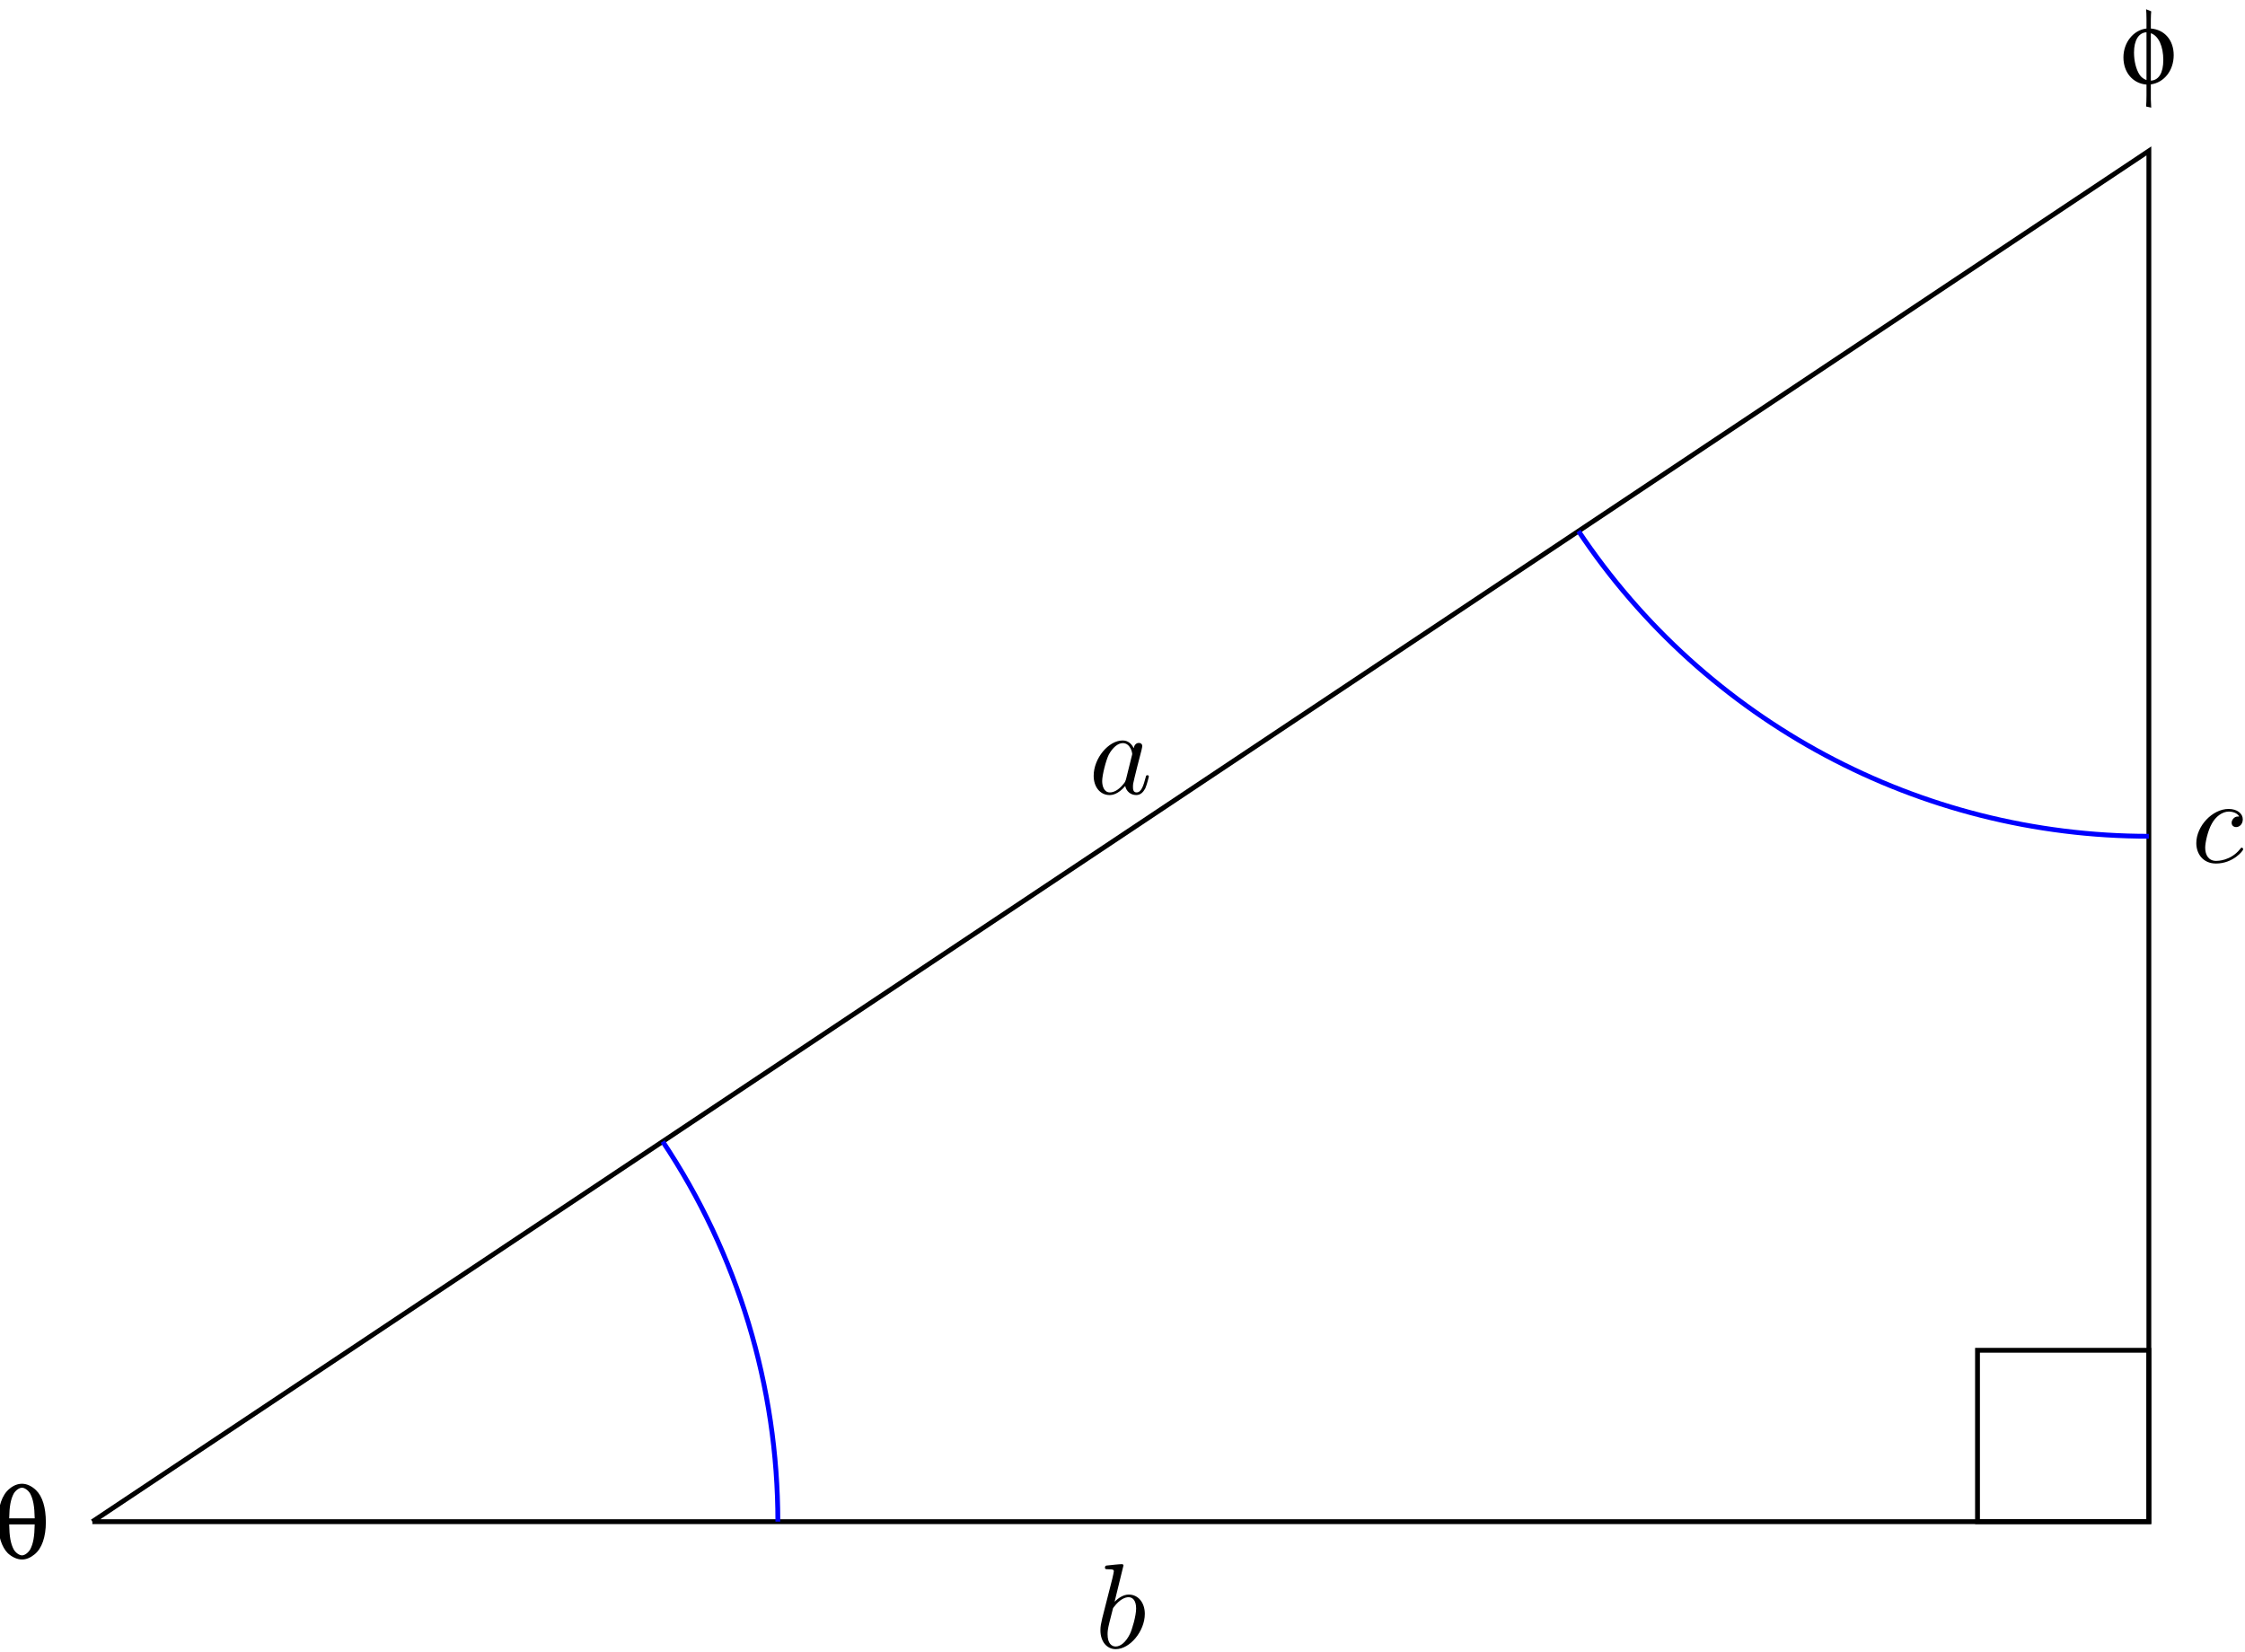
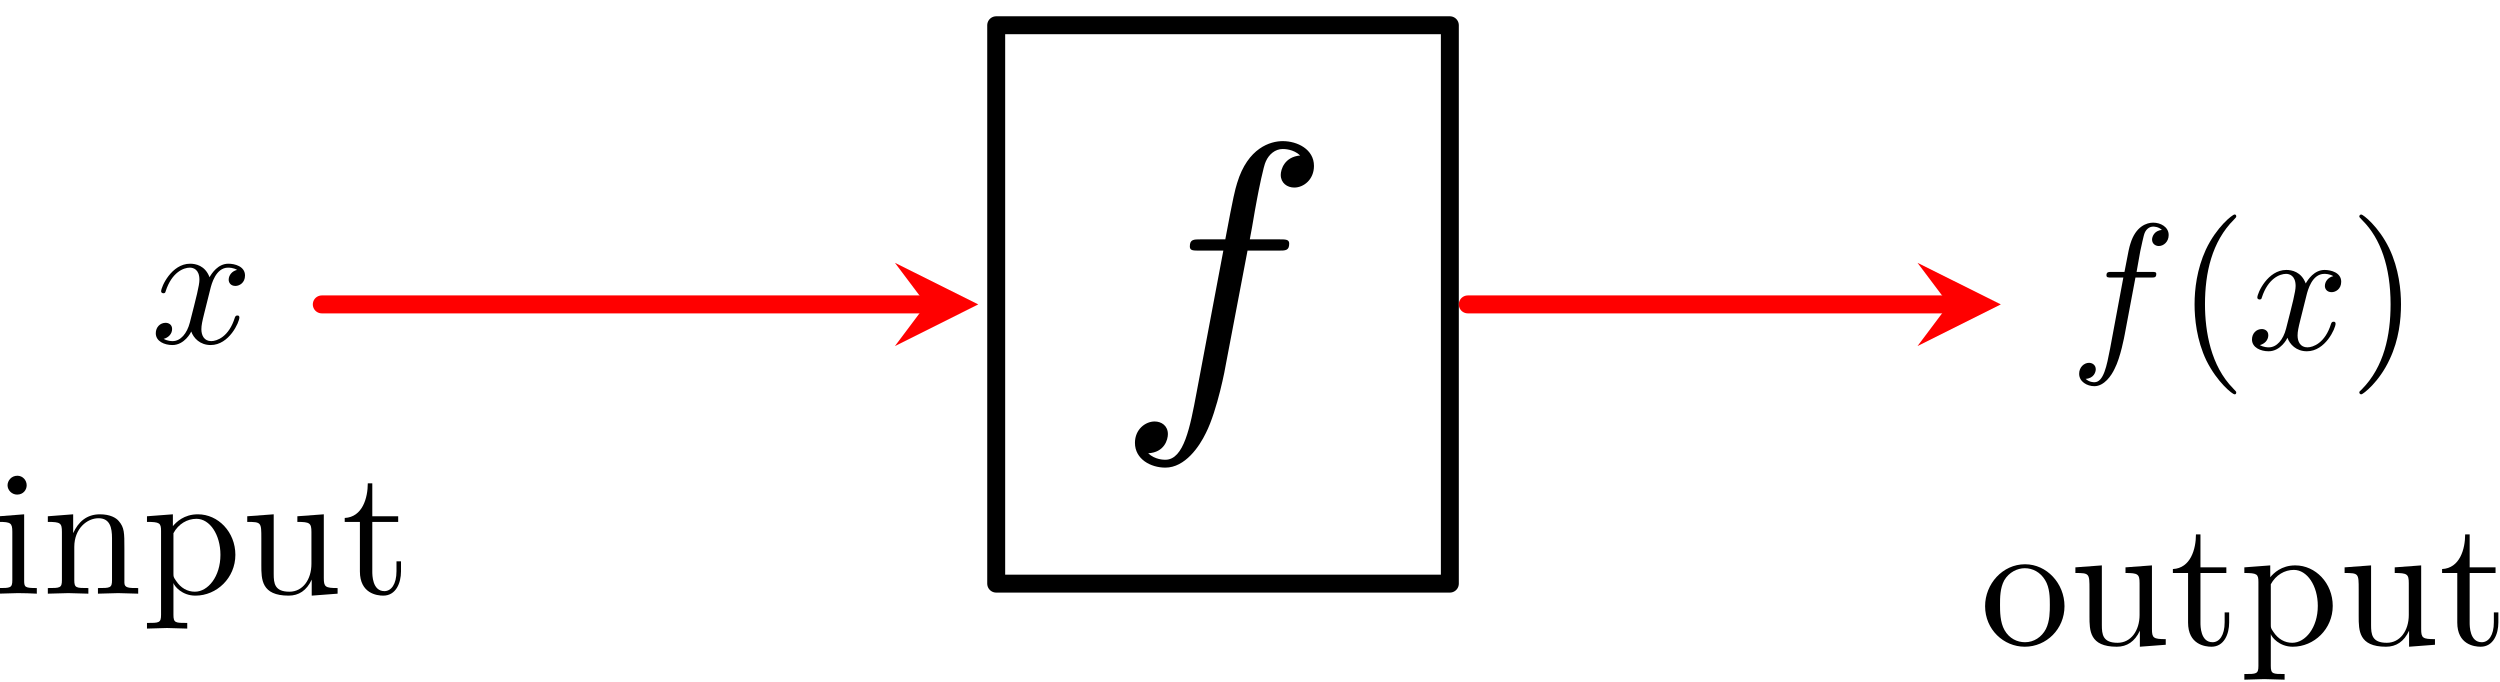
- <svg xmlns="http://www.w3.org/2000/svg" xmlns:xlink="http://www.w3.org/1999/xlink" width="185.67" height="136.612" viewBox="0 0 185.67 136.612">
+ <svg xmlns="http://www.w3.org/2000/svg" xmlns:xlink="http://www.w3.org/1999/xlink" width="138.78" height="37.81" viewBox="0 0 138.78 37.81">
  <defs>
    <g>
      <g id="glyph-0-0">
-         <path d="M 2.375 -6.156 C 2.016 -6.156 1.656 -6.016 1.328 -5.734 C 0.719 -5.234 0.391 -4.266 0.391 -3.016 C 0.391 -1.844 0.688 -0.922 1.203 -0.406 C 1.562 -0.078 1.984 0.109 2.375 0.109 C 2.719 0.109 3.062 -0.031 3.406 -0.312 C 4.016 -0.797 4.344 -1.766 4.344 -2.969 C 4.344 -4.203 4.062 -5.109 3.531 -5.625 C 3.172 -5.969 2.766 -6.156 2.375 -6.156 Z M 3.422 -2.797 C 3.406 -1.781 3.297 -1.188 3.047 -0.719 C 2.875 -0.438 2.594 -0.234 2.375 -0.234 C 2.141 -0.234 1.844 -0.453 1.688 -0.719 C 1.438 -1.188 1.328 -1.781 1.312 -2.797 Z M 1.312 -3.297 C 1.328 -4.281 1.438 -4.875 1.688 -5.344 C 1.844 -5.609 2.141 -5.828 2.375 -5.828 C 2.594 -5.828 2.891 -5.609 3.047 -5.344 C 3.297 -4.875 3.406 -4.281 3.422 -3.297 Z M 1.312 -3.297 " />
+         <path d="M 4.938 -1.422 C 4.938 -1.531 4.859 -1.531 4.828 -1.531 C 4.734 -1.531 4.719 -1.484 4.688 -1.422 C 4.359 -0.344 3.688 -0.109 3.375 -0.109 C 2.984 -0.109 2.828 -0.422 2.828 -0.766 C 2.828 -0.984 2.875 -1.203 2.984 -1.641 L 3.328 -3.016 C 3.391 -3.266 3.625 -4.188 4.312 -4.188 C 4.359 -4.188 4.609 -4.188 4.812 -4.062 C 4.531 -4 4.344 -3.766 4.344 -3.516 C 4.344 -3.359 4.453 -3.172 4.719 -3.172 C 4.938 -3.172 5.25 -3.344 5.25 -3.75 C 5.25 -4.266 4.672 -4.406 4.328 -4.406 C 3.75 -4.406 3.406 -3.875 3.281 -3.656 C 3.031 -4.312 2.5 -4.406 2.203 -4.406 C 1.172 -4.406 0.594 -3.125 0.594 -2.875 C 0.594 -2.766 0.719 -2.766 0.719 -2.766 C 0.797 -2.766 0.828 -2.797 0.844 -2.875 C 1.188 -3.938 1.844 -4.188 2.188 -4.188 C 2.375 -4.188 2.719 -4.094 2.719 -3.516 C 2.719 -3.203 2.547 -2.547 2.188 -1.141 C 2.031 -0.531 1.672 -0.109 1.234 -0.109 C 1.172 -0.109 0.953 -0.109 0.734 -0.234 C 0.984 -0.297 1.203 -0.5 1.203 -0.781 C 1.203 -1.047 0.984 -1.125 0.844 -1.125 C 0.531 -1.125 0.297 -0.875 0.297 -0.547 C 0.297 -0.094 0.781 0.109 1.219 0.109 C 1.891 0.109 2.25 -0.594 2.266 -0.641 C 2.391 -0.281 2.75 0.109 3.344 0.109 C 4.375 0.109 4.938 -1.172 4.938 -1.422 Z M 4.938 -1.422 " />
      </g>
      <g id="glyph-0-1">
-         <path d="M 2.5 0.062 C 3.609 -0.094 4.391 -1.094 4.391 -2.359 C 4.391 -3.594 3.641 -4.469 2.5 -4.562 L 2.5 -5.281 C 2.5 -5.609 2.516 -5.781 2.531 -5.984 L 2.109 -6.156 C 2.125 -5.938 2.141 -5.719 2.141 -5.359 L 2.141 -4.562 C 1.062 -4.438 0.234 -3.406 0.234 -2.172 C 0.234 -0.922 1.016 -0.016 2.141 0.078 L 2.141 0.984 C 2.141 1.391 2.125 1.641 2.109 1.891 L 2.531 1.984 C 2.516 1.688 2.516 1.672 2.5 1.281 Z M 2.141 -0.297 C 1.891 -0.391 1.703 -0.531 1.562 -0.75 C 1.281 -1.188 1.109 -1.859 1.109 -2.578 C 1.109 -3.594 1.5 -4.219 2.141 -4.25 Z M 2.5 -4.172 C 3.141 -3.953 3.531 -3.094 3.531 -1.953 C 3.531 -0.891 3.156 -0.281 2.5 -0.25 Z M 2.5 -4.172 " />
+         <path d="M 5.5 -6.344 C 5.5 -6.797 5.047 -7.031 4.641 -7.031 C 4.297 -7.031 3.672 -6.844 3.375 -5.859 C 3.312 -5.656 3.281 -5.547 3.047 -4.297 L 2.359 -4.297 C 2.156 -4.297 2.047 -4.297 2.047 -4.109 C 2.047 -3.984 2.141 -3.984 2.328 -3.984 L 2.984 -3.984 L 2.25 -0.047 C 2.062 0.922 1.891 1.828 1.375 1.828 C 1.328 1.828 1.094 1.828 0.891 1.641 C 1.359 1.609 1.453 1.25 1.453 1.109 C 1.453 0.875 1.266 0.75 1.078 0.75 C 0.812 0.75 0.531 0.984 0.531 1.359 C 0.531 1.797 0.969 2.047 1.375 2.047 C 1.922 2.047 2.328 1.453 2.5 1.078 C 2.828 0.453 3.047 -0.75 3.062 -0.828 L 3.656 -3.984 L 4.516 -3.984 C 4.719 -3.984 4.812 -3.984 4.812 -4.188 C 4.812 -4.297 4.719 -4.297 4.547 -4.297 L 3.719 -4.297 C 3.828 -4.875 3.812 -4.859 3.922 -5.438 C 3.969 -5.641 4.109 -6.344 4.172 -6.469 C 4.25 -6.656 4.422 -6.812 4.641 -6.812 C 4.672 -6.812 4.938 -6.812 5.125 -6.625 C 4.688 -6.594 4.578 -6.234 4.578 -6.094 C 4.578 -5.859 4.766 -5.734 4.953 -5.734 C 5.219 -5.734 5.5 -5.969 5.5 -6.344 Z M 5.5 -6.344 " />
      </g>
      <g id="glyph-1-0">
-         <path d="M 4.969 -1.422 C 4.969 -1.531 4.875 -1.531 4.844 -1.531 C 4.75 -1.531 4.734 -1.484 4.703 -1.344 C 4.531 -0.703 4.359 -0.109 3.953 -0.109 C 3.672 -0.109 3.656 -0.375 3.656 -0.562 C 3.656 -0.781 3.672 -0.875 3.781 -1.312 L 4 -2.203 L 4.359 -3.594 C 4.422 -3.875 4.422 -3.891 4.422 -3.938 C 4.422 -4.109 4.312 -4.203 4.141 -4.203 C 3.891 -4.203 3.75 -3.984 3.719 -3.766 C 3.531 -4.141 3.25 -4.406 2.797 -4.406 C 1.641 -4.406 0.406 -2.938 0.406 -1.484 C 0.406 -0.547 0.953 0.109 1.719 0.109 C 1.922 0.109 2.422 0.062 3.016 -0.641 C 3.094 -0.219 3.453 0.109 3.922 0.109 C 4.281 0.109 4.5 -0.125 4.672 -0.438 C 4.828 -0.797 4.969 -1.422 4.969 -1.422 Z M 3.562 -3.141 L 3.078 -1.188 C 3.016 -1 3.016 -0.984 2.875 -0.812 C 2.438 -0.266 2.031 -0.109 1.75 -0.109 C 1.25 -0.109 1.109 -0.656 1.109 -1.047 C 1.109 -1.547 1.422 -2.766 1.656 -3.234 C 1.969 -3.812 2.406 -4.188 2.812 -4.188 C 3.453 -4.188 3.594 -3.375 3.594 -3.312 C 3.594 -3.25 3.578 -3.188 3.562 -3.141 Z M 3.562 -3.141 " />
+         <path d="M 2.469 0 L 2.469 -0.312 C 1.797 -0.312 1.766 -0.359 1.766 -0.75 L 1.766 -4.406 L 0.375 -4.297 L 0.375 -3.984 C 1.016 -3.984 1.109 -3.922 1.109 -3.438 L 1.109 -0.75 C 1.109 -0.312 1 -0.312 0.328 -0.312 L 0.328 0 L 1.422 -0.031 C 1.781 -0.031 2.125 -0.016 2.469 0 Z M 1.906 -6.016 C 1.906 -6.297 1.688 -6.547 1.391 -6.547 C 1.047 -6.547 0.844 -6.266 0.844 -6.016 C 0.844 -5.75 1.078 -5.5 1.375 -5.5 C 1.719 -5.5 1.906 -5.766 1.906 -6.016 Z M 1.906 -6.016 " />
      </g>
      <g id="glyph-1-1">
-         <path d="M 4.281 -1.062 C 4.281 -1.125 4.234 -1.203 4.172 -1.203 C 4.109 -1.203 4.094 -1.172 4.031 -1.094 C 3.25 -0.109 2.156 -0.109 2.047 -0.109 C 1.422 -0.109 1.141 -0.594 1.141 -1.203 C 1.141 -1.609 1.344 -2.578 1.688 -3.188 C 2 -3.766 2.547 -4.188 3.094 -4.188 C 3.422 -4.188 3.812 -4.062 3.953 -3.781 C 3.781 -3.781 3.656 -3.781 3.516 -3.656 C 3.344 -3.5 3.328 -3.328 3.328 -3.266 C 3.328 -3.016 3.516 -2.906 3.703 -2.906 C 3.984 -2.906 4.25 -3.156 4.25 -3.547 C 4.25 -4.031 3.781 -4.406 3.078 -4.406 C 1.734 -4.406 0.406 -2.984 0.406 -1.578 C 0.406 -0.672 0.984 0.109 2.031 0.109 C 3.453 0.109 4.281 -0.953 4.281 -1.062 Z M 4.281 -1.062 " />
+         <path d="M 5.328 0 L 5.328 -0.312 C 4.812 -0.312 4.562 -0.312 4.562 -0.609 L 4.562 -2.516 C 4.562 -3.375 4.562 -3.672 4.25 -4.031 C 4.109 -4.203 3.781 -4.406 3.203 -4.406 C 2.469 -4.406 2 -3.984 1.719 -3.359 L 1.719 -4.406 L 0.312 -4.297 L 0.312 -3.984 C 1.016 -3.984 1.094 -3.922 1.094 -3.422 L 1.094 -0.75 C 1.094 -0.312 0.984 -0.312 0.312 -0.312 L 0.312 0 L 1.453 -0.031 L 2.562 0 L 2.562 -0.312 C 1.891 -0.312 1.781 -0.312 1.781 -0.75 L 1.781 -2.594 C 1.781 -3.625 2.5 -4.188 3.125 -4.188 C 3.766 -4.188 3.875 -3.656 3.875 -3.078 L 3.875 -0.75 C 3.875 -0.312 3.766 -0.312 3.094 -0.312 L 3.094 0 L 4.219 -0.031 Z M 5.328 0 " />
      </g>
      <g id="glyph-1-2">
-         <path d="M 4.141 -2.812 C 4.141 -3.719 3.609 -4.406 2.812 -4.406 C 2.359 -4.406 1.938 -4.109 1.641 -3.812 L 2.375 -6.812 C 2.375 -6.812 2.375 -6.922 2.25 -6.922 C 2.031 -6.922 1.297 -6.844 1.031 -6.812 C 0.953 -6.812 0.844 -6.797 0.844 -6.625 C 0.844 -6.5 0.938 -6.5 1.094 -6.5 C 1.562 -6.5 1.578 -6.438 1.578 -6.328 C 1.578 -6.266 1.5 -5.922 1.453 -5.719 L 0.625 -2.469 C 0.516 -1.969 0.469 -1.797 0.469 -1.453 C 0.469 -0.516 1 0.109 1.734 0.109 C 2.906 0.109 4.141 -1.375 4.141 -2.812 Z M 2.906 -1.141 C 2.578 -0.469 2.125 -0.109 1.734 -0.109 C 1.391 -0.109 1.062 -0.375 1.062 -1.109 C 1.062 -1.312 1.062 -1.5 1.219 -2.125 L 1.453 -3.047 C 1.5 -3.266 1.5 -3.281 1.594 -3.391 C 2.078 -4.031 2.531 -4.188 2.797 -4.188 C 3.156 -4.188 3.422 -3.891 3.422 -3.25 C 3.422 -2.656 3.094 -1.516 2.906 -1.141 Z M 2.906 -1.141 " />
+         <path d="M 5.188 -2.156 C 5.188 -3.422 4.234 -4.406 3.109 -4.406 C 2.328 -4.406 1.906 -3.969 1.719 -3.75 L 1.719 -4.406 L 0.281 -4.297 L 0.281 -3.984 C 0.984 -3.984 1.062 -3.922 1.062 -3.484 L 1.062 1.172 C 1.062 1.625 0.953 1.625 0.281 1.625 L 0.281 1.938 L 1.391 1.906 L 2.516 1.938 L 2.516 1.625 C 1.859 1.625 1.75 1.625 1.75 1.172 L 1.75 -0.594 C 1.797 -0.422 2.219 0.109 2.969 0.109 C 4.156 0.109 5.188 -0.875 5.188 -2.156 Z M 4.359 -2.156 C 4.359 -0.953 3.672 -0.109 2.938 -0.109 C 2.531 -0.109 2.156 -0.312 1.891 -0.719 C 1.75 -0.922 1.75 -0.938 1.75 -1.141 L 1.75 -3.359 C 2.031 -3.875 2.516 -4.156 3.031 -4.156 C 3.766 -4.156 4.359 -3.281 4.359 -2.156 Z M 4.359 -2.156 " />
+       </g>
+       <g id="glyph-1-3">
+         <path d="M 5.328 0 L 5.328 -0.312 C 4.641 -0.312 4.562 -0.375 4.562 -0.875 L 4.562 -4.406 L 3.094 -4.297 L 3.094 -3.984 C 3.781 -3.984 3.875 -3.922 3.875 -3.422 L 3.875 -1.656 C 3.875 -0.781 3.391 -0.109 2.656 -0.109 C 1.828 -0.109 1.781 -0.578 1.781 -1.094 L 1.781 -4.406 L 0.312 -4.297 L 0.312 -3.984 C 1.094 -3.984 1.094 -3.953 1.094 -3.078 L 1.094 -1.578 C 1.094 -0.797 1.094 0.109 2.609 0.109 C 3.172 0.109 3.609 -0.172 3.891 -0.781 L 3.891 0.109 Z M 5.328 0 " />
+       </g>
+       <g id="glyph-1-4">
+         <path d="M 3.312 -1.234 L 3.312 -1.797 L 3.062 -1.797 L 3.062 -1.25 C 3.062 -0.516 2.766 -0.141 2.391 -0.141 C 1.719 -0.141 1.719 -1.047 1.719 -1.219 L 1.719 -3.984 L 3.156 -3.984 L 3.156 -4.297 L 1.719 -4.297 L 1.719 -6.125 L 1.469 -6.125 C 1.469 -5.312 1.172 -4.25 0.188 -4.203 L 0.188 -3.984 L 1.031 -3.984 L 1.031 -1.234 C 1.031 -0.016 1.969 0.109 2.328 0.109 C 3.031 0.109 3.312 -0.594 3.312 -1.234 Z M 3.312 -1.234 " />
+       </g>
+       <g id="glyph-1-5">
+         <path d="M 4.688 -2.141 C 4.688 -3.406 3.703 -4.469 2.5 -4.469 C 1.25 -4.469 0.281 -3.375 0.281 -2.141 C 0.281 -0.844 1.312 0.109 2.484 0.109 C 3.688 0.109 4.688 -0.875 4.688 -2.141 Z M 3.875 -2.219 C 3.875 -1.859 3.875 -1.312 3.656 -0.875 C 3.422 -0.422 2.984 -0.141 2.5 -0.141 C 2.062 -0.141 1.625 -0.344 1.359 -0.812 C 1.109 -1.25 1.109 -1.859 1.109 -2.219 C 1.109 -2.609 1.109 -3.141 1.344 -3.578 C 1.609 -4.031 2.078 -4.25 2.484 -4.25 C 2.922 -4.25 3.344 -4.031 3.609 -3.594 C 3.875 -3.172 3.875 -2.594 3.875 -2.219 Z M 3.875 -2.219 " />
+       </g>
+       <g id="glyph-2-0">
+         <path d="M 11 -12.672 C 11 -13.594 10.078 -14.047 9.266 -14.047 C 8.594 -14.047 7.328 -13.688 6.734 -11.719 C 6.609 -11.297 6.547 -11.094 6.078 -8.594 L 4.703 -8.594 C 4.328 -8.594 4.109 -8.594 4.109 -8.203 C 4.109 -7.969 4.281 -7.969 4.656 -7.969 L 5.969 -7.969 L 4.484 -0.094 C 4.125 1.828 3.781 3.641 2.75 3.641 C 2.672 3.641 2.172 3.641 1.797 3.281 C 2.703 3.234 2.891 2.516 2.891 2.219 C 2.891 1.75 2.531 1.516 2.156 1.516 C 1.641 1.516 1.062 1.953 1.062 2.703 C 1.062 3.609 1.938 4.078 2.75 4.078 C 3.844 4.078 4.641 2.906 5 2.156 C 5.641 0.891 6.094 -1.516 6.109 -1.656 L 7.312 -7.969 L 9.031 -7.969 C 9.422 -7.969 9.625 -7.969 9.625 -8.359 C 9.625 -8.594 9.422 -8.594 9.078 -8.594 L 7.438 -8.594 C 7.656 -9.734 7.625 -9.703 7.844 -10.859 C 7.922 -11.281 8.203 -12.688 8.328 -12.922 C 8.5 -13.312 8.844 -13.609 9.266 -13.609 C 9.344 -13.609 9.859 -13.609 10.234 -13.25 C 9.359 -13.172 9.156 -12.469 9.156 -12.172 C 9.156 -11.719 9.516 -11.469 9.906 -11.469 C 10.422 -11.469 11 -11.906 11 -12.672 Z M 11 -12.672 " />
+       </g>
+       <g id="glyph-3-0">
+         <path d="M 3.297 2.391 C 3.297 2.359 3.297 2.344 3.125 2.172 C 1.891 0.922 1.562 -0.969 1.562 -2.5 C 1.562 -4.234 1.938 -5.969 3.172 -7.203 C 3.297 -7.328 3.297 -7.344 3.297 -7.375 C 3.297 -7.453 3.266 -7.484 3.203 -7.484 C 3.094 -7.484 2.203 -6.797 1.609 -5.531 C 1.109 -4.438 0.984 -3.328 0.984 -2.5 C 0.984 -1.719 1.094 -0.516 1.641 0.625 C 2.25 1.844 3.094 2.5 3.203 2.5 C 3.266 2.5 3.297 2.469 3.297 2.391 Z M 3.297 2.391 " />
+       </g>
+       <g id="glyph-3-1">
+         <path d="M 2.875 -2.5 C 2.875 -3.266 2.766 -4.469 2.219 -5.609 C 1.625 -6.828 0.766 -7.484 0.672 -7.484 C 0.609 -7.484 0.562 -7.438 0.562 -7.375 C 0.562 -7.344 0.562 -7.328 0.75 -7.141 C 1.734 -6.156 2.297 -4.578 2.297 -2.5 C 2.297 -0.781 1.938 0.969 0.703 2.219 C 0.562 2.344 0.562 2.359 0.562 2.391 C 0.562 2.453 0.609 2.5 0.672 2.5 C 0.766 2.5 1.672 1.812 2.25 0.547 C 2.766 -0.547 2.875 -1.656 2.875 -2.5 Z M 2.875 -2.5 " />
      </g>
    </g>
    <clipPath id="clip-0">
-       <path clip-rule="nonzero" d="M 181 66 L 185.504 66 L 185.504 72 L 181 72 Z M 181 66 " />
-     </clipPath>
-     <clipPath id="clip-1">
-       <path clip-rule="nonzero" d="M 91 129 L 95 129 L 95 136.418 L 91 136.418 Z M 91 129 " />
+       <path clip-rule="nonzero" d="M 110 29 L 138.672 29 L 138.672 37.715 L 110 37.715 Z M 110 29 " />
    </clipPath>
  </defs>
  <g fill="rgb(0%, 0%, 0%)" fill-opacity="1">
-     <use xlink:href="#glyph-0-0" x="-0.552" y="128.892" />
+     <use xlink:href="#glyph-0-0" x="8.351" y="19.045" />
  </g>
  <g fill="rgb(0%, 0%, 0%)" fill-opacity="1">
-     <use xlink:href="#glyph-0-1" x="175.382" y="6.92" />
+     <use xlink:href="#glyph-1-0" x="-0.425" y="32.956" />
+     <use xlink:href="#glyph-1-1" x="2.343" y="32.956" />
+     <use xlink:href="#glyph-1-2" x="7.878" y="32.956" />
+     <use xlink:href="#glyph-1-3" x="13.413" y="32.956" />
+     <use xlink:href="#glyph-1-4" x="18.948" y="32.956" />
  </g>
-   <path fill="none" stroke-width="0.399" stroke-linecap="butt" stroke-linejoin="miter" stroke="rgb(0%, 0%, 0%)" stroke-opacity="1" stroke-miterlimit="10" d="M -85.041 -56.694 L 85.041 56.693 L 85.041 -56.694 L -85.041 -56.694 " transform="matrix(1, 0, 0, -1, 92.678, 69.177)" />
+   <path fill="none" stroke-width="0.996" stroke-linecap="round" stroke-linejoin="round" stroke="rgb(0%, 0%, 0%)" stroke-opacity="1" stroke-miterlimit="10" d="M 69.286 15.498 L 44.103 15.498 L 44.103 -15.498 L 69.286 -15.498 Z M 69.286 15.498 " transform="matrix(1, 0, 0, -1, 11.198, 16.9)" />
  <g fill="rgb(0%, 0%, 0%)" fill-opacity="1">
-     <use xlink:href="#glyph-1-0" x="90.045" y="65.658" />
+     <use xlink:href="#glyph-2-0" x="61.941" y="21.881" />
+   </g>
+   <g fill="rgb(0%, 0%, 0%)" fill-opacity="1">
+     <use xlink:href="#glyph-0-1" x="114.887" y="19.391" />
+   </g>
+   <g fill="rgb(0%, 0%, 0%)" fill-opacity="1">
+     <use xlink:href="#glyph-3-0" x="120.841" y="19.391" />
+   </g>
+   <g fill="rgb(0%, 0%, 0%)" fill-opacity="1">
+     <use xlink:href="#glyph-0-0" x="124.715" y="19.391" />
+   </g>
+   <g fill="rgb(0%, 0%, 0%)" fill-opacity="1">
+     <use xlink:href="#glyph-3-1" x="130.409" y="19.391" />
  </g>
  <g clip-path="url(#clip-0)">
    <g fill="rgb(0%, 0%, 0%)" fill-opacity="1">
-       <use xlink:href="#glyph-1-1" x="181.237" y="71.322" />
+       <use xlink:href="#glyph-1-5" x="109.916" y="35.792" />
+       <use xlink:href="#glyph-1-3" x="114.897" y="35.792" />
+       <use xlink:href="#glyph-1-4" x="120.433" y="35.792" />
+       <use xlink:href="#glyph-1-2" x="124.307" y="35.792" />
+       <use xlink:href="#glyph-1-3" x="129.842" y="35.792" />
+       <use xlink:href="#glyph-1-4" x="135.377" y="35.792" />
    </g>
  </g>
-   <g clip-path="url(#clip-1)">
-     <g fill="rgb(0%, 0%, 0%)" fill-opacity="1">
-       <use xlink:href="#glyph-1-2" x="90.54" y="136.308" />
-     </g>
-   </g>
-   <path fill="none" stroke-width="0.399" stroke-linecap="butt" stroke-linejoin="miter" stroke="rgb(0%, 0%, 0%)" stroke-opacity="1" stroke-miterlimit="10" d="M 70.869 -56.694 L 70.869 -42.518 L 85.041 -42.518 L 85.041 -56.694 Z M 70.869 -56.694 " transform="matrix(1, 0, 0, -1, 92.678, 69.177)" />
-   <path fill="none" stroke-width="0.399" stroke-linecap="butt" stroke-linejoin="miter" stroke="rgb(0%, 0%, 100%)" stroke-opacity="1" stroke-miterlimit="10" d="M -28.346 -56.694 C -28.346 -45.503 -31.662 -34.557 -37.869 -25.249 " transform="matrix(1, 0, 0, -1, 92.678, 69.177)" />
-   <path fill="none" stroke-width="0.399" stroke-linecap="butt" stroke-linejoin="miter" stroke="rgb(0%, 0%, 100%)" stroke-opacity="1" stroke-miterlimit="10" d="M 37.869 25.247 C 48.381 9.478 66.088 0.001 85.041 0.001 " transform="matrix(1, 0, 0, -1, 92.678, 69.177)" />
+   <path fill="none" stroke-width="0.996" stroke-linecap="round" stroke-linejoin="round" stroke="rgb(100%, 0%, 0%)" stroke-opacity="1" stroke-miterlimit="10" d="M 6.665 0.002 L 40.216 0.002 " transform="matrix(1, 0, 0, -1, 11.198, 16.9)" />
+   <path fill-rule="nonzero" fill="rgb(100%, 0%, 0%)" fill-opacity="1" d="M 54.305 16.898 L 49.68 14.59 L 51.414 16.898 L 49.68 19.211 " />
+   <path fill="none" stroke-width="0.996" stroke-linecap="round" stroke-linejoin="round" stroke="rgb(100%, 0%, 0%)" stroke-opacity="1" stroke-miterlimit="10" d="M 70.282 0.002 L 96.982 0.002 " transform="matrix(1, 0, 0, -1, 11.198, 16.9)" />
+   <path fill-rule="nonzero" fill="rgb(100%, 0%, 0%)" fill-opacity="1" d="M 111.07 16.898 L 106.445 14.59 L 108.18 16.898 L 106.445 19.211 " />
</svg>
